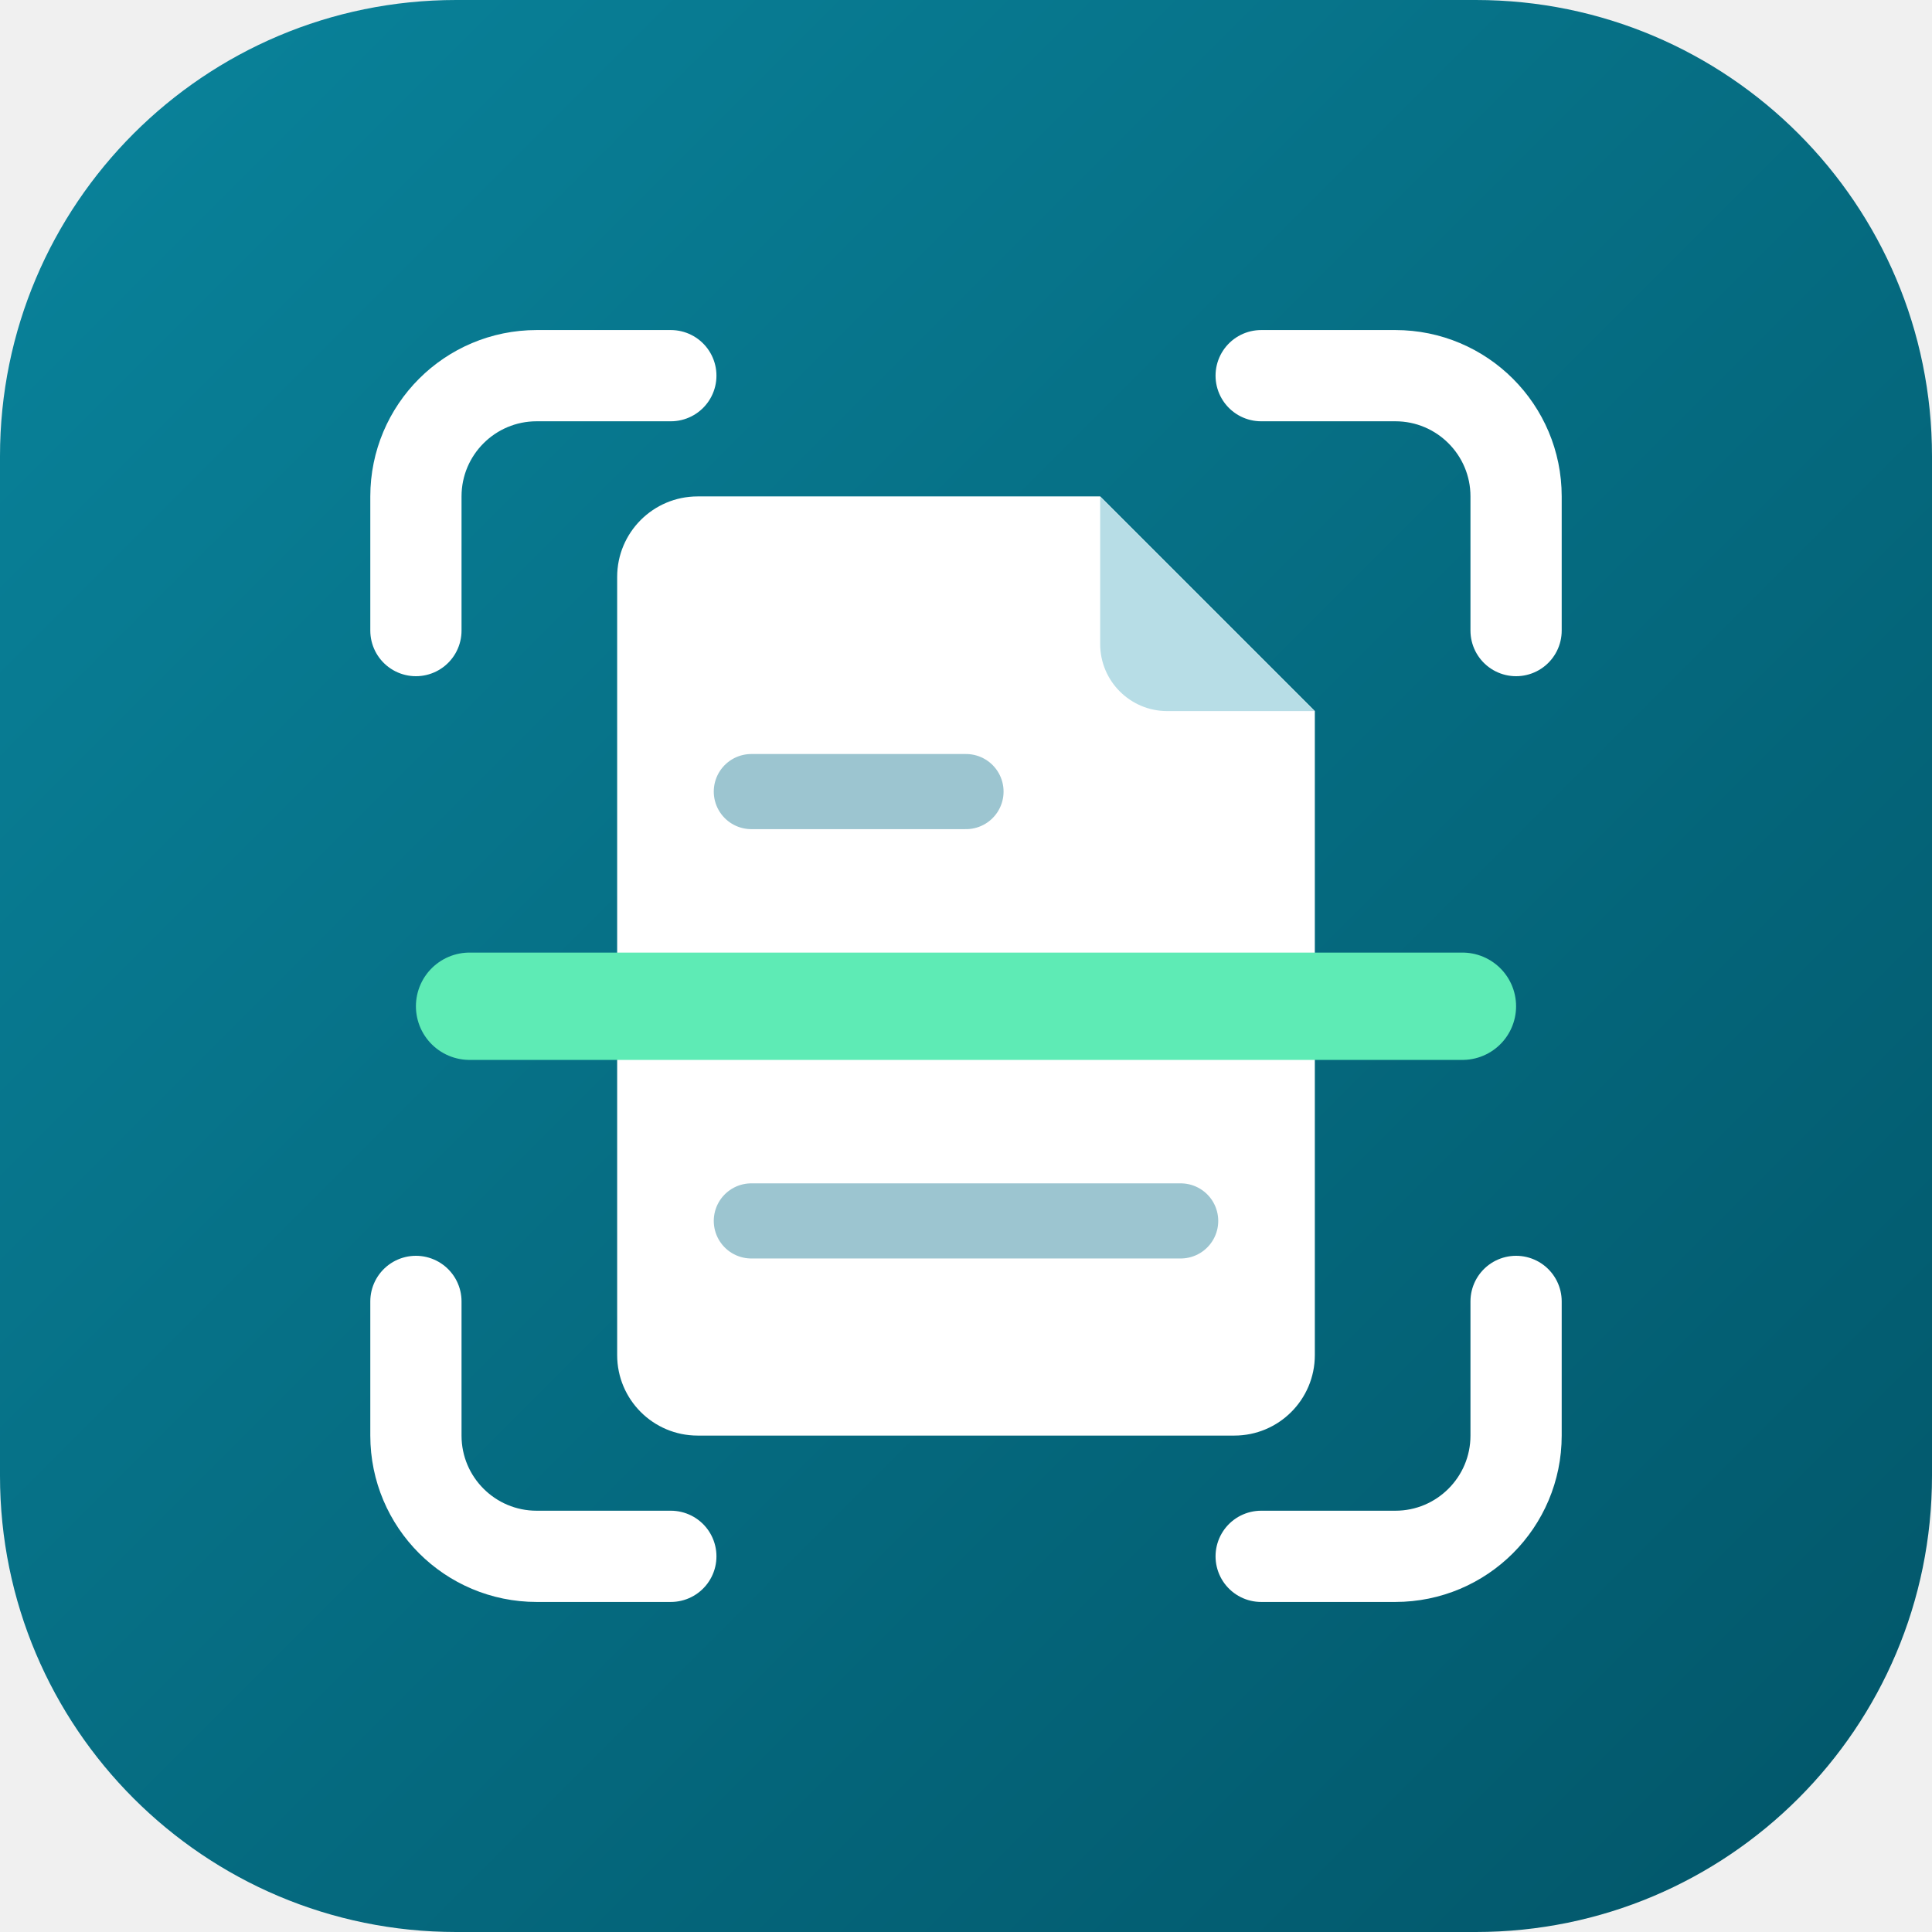
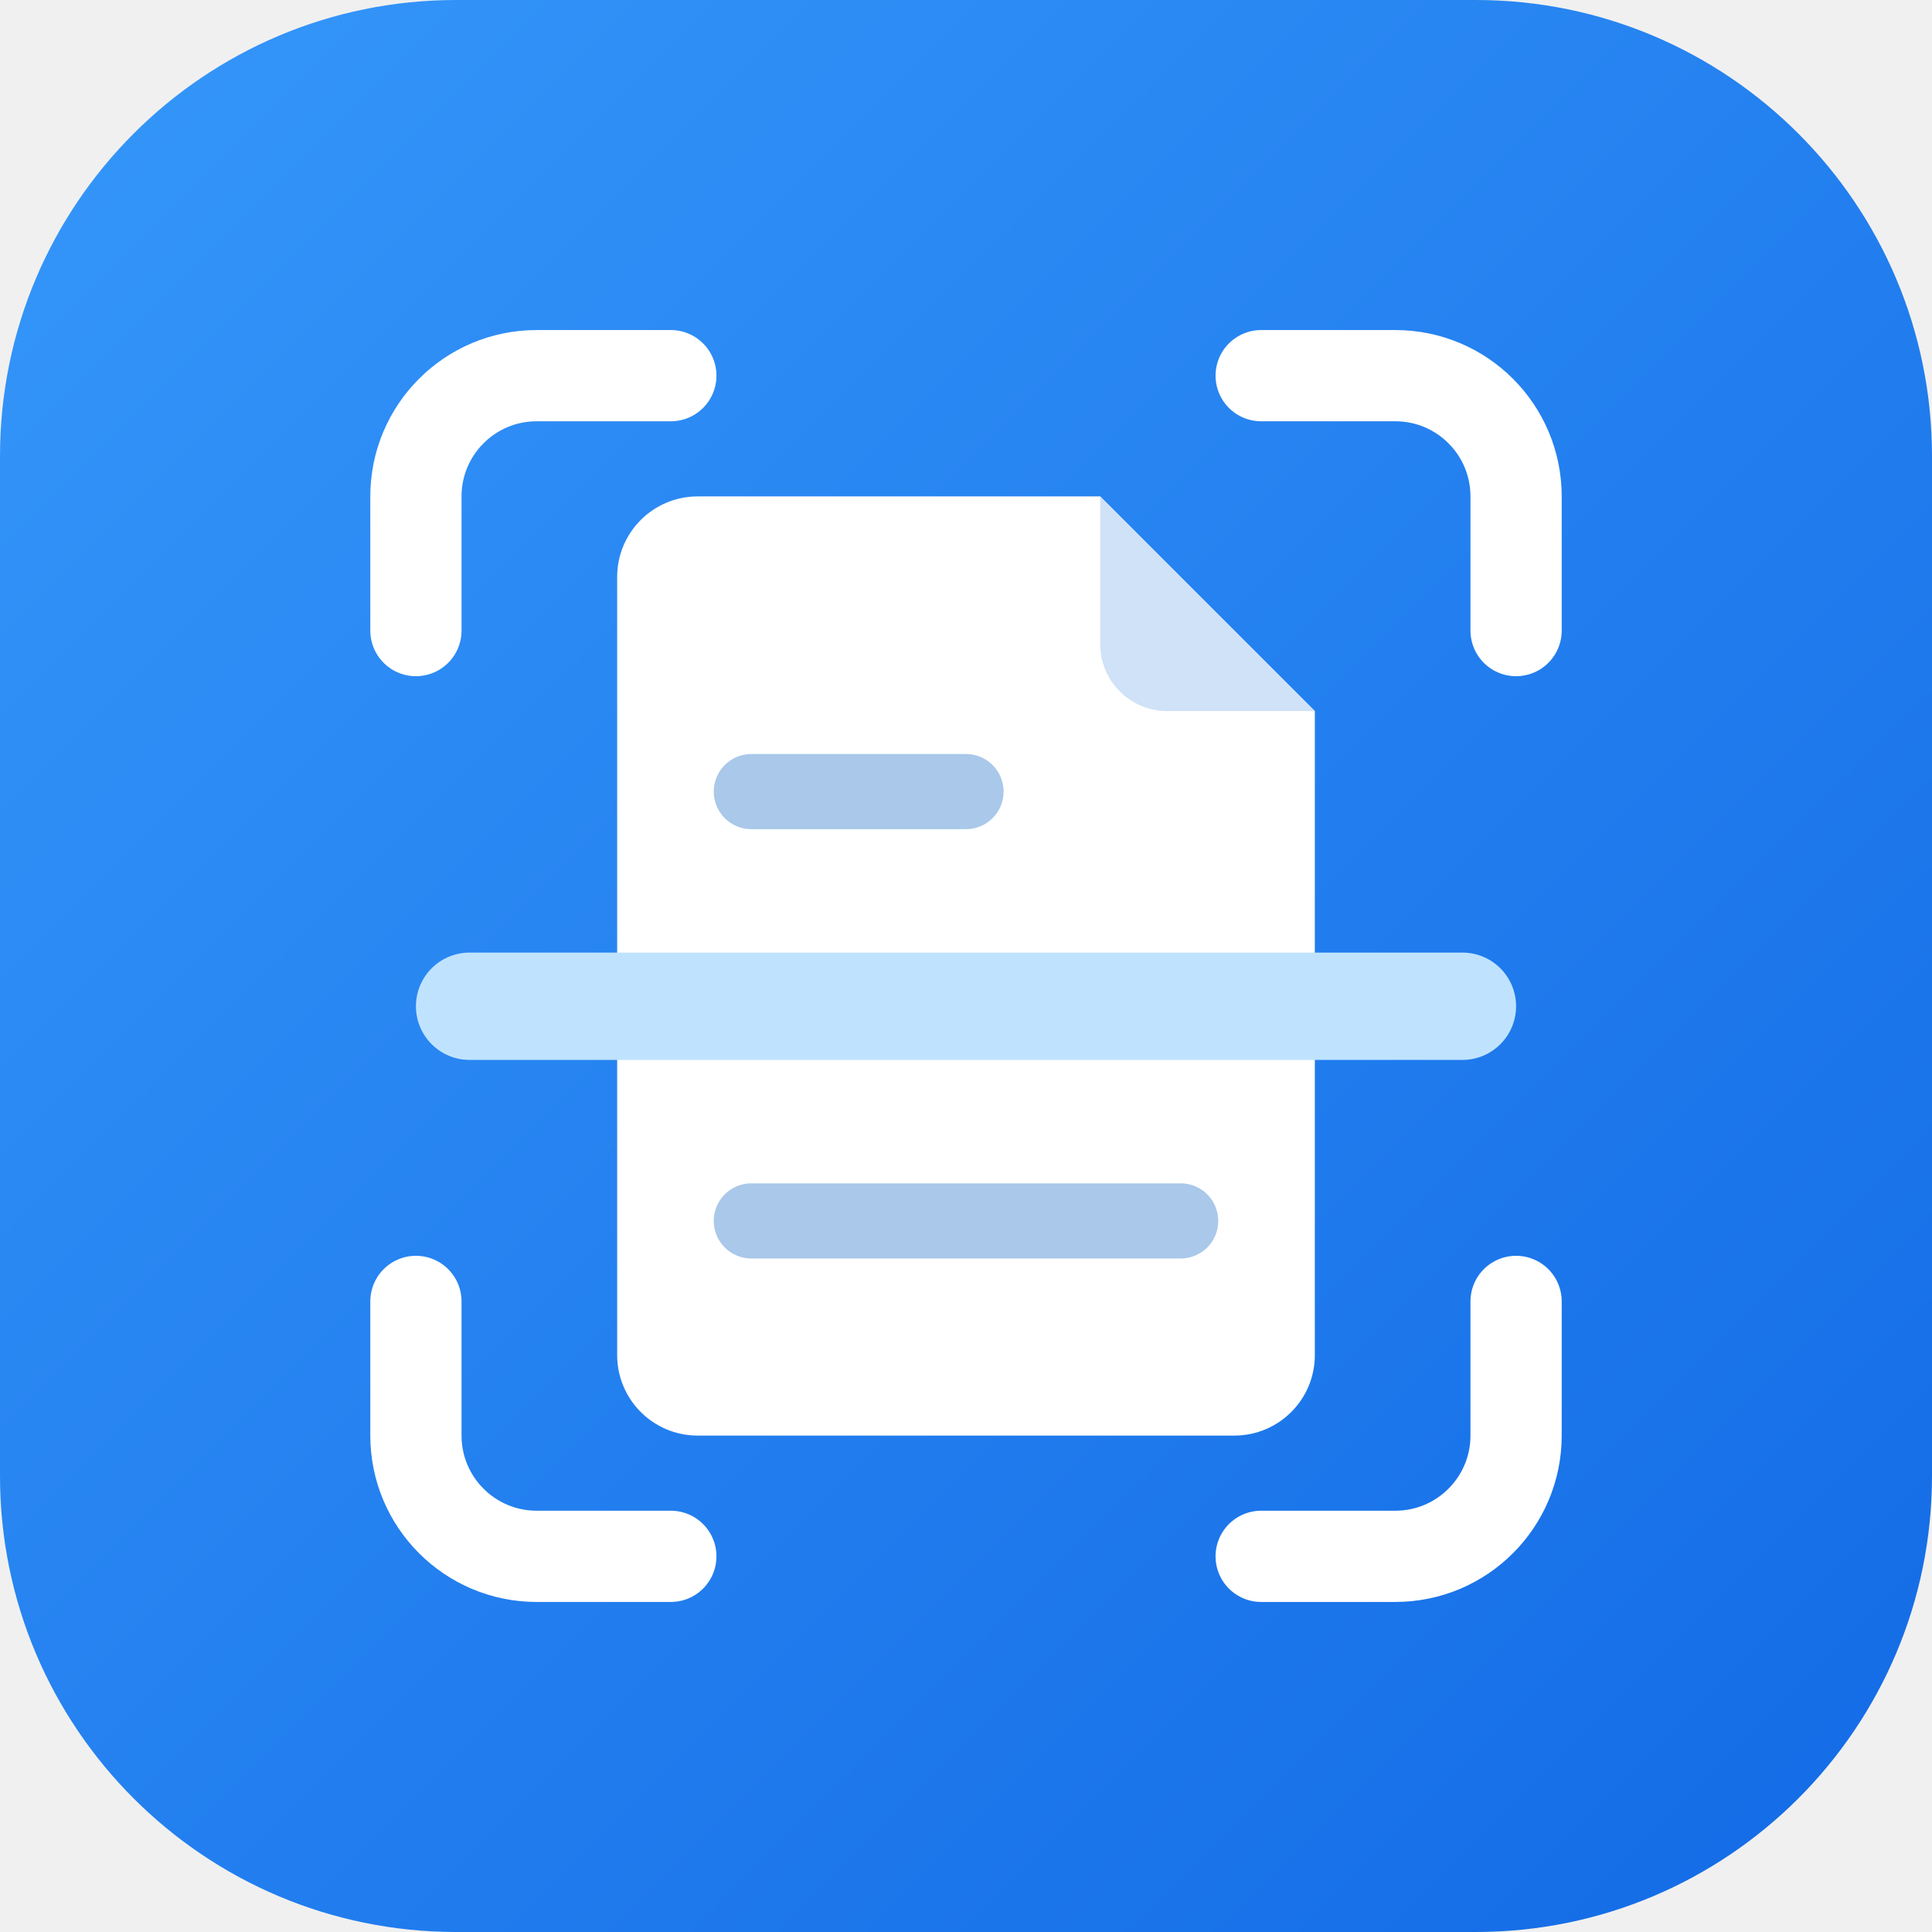
<svg xmlns="http://www.w3.org/2000/svg" viewBox="18 18 72 72" width="192" height="192">
  <defs>
    <linearGradient id="bg" x1="0" y1="0" x2="108" y2="108" gradientUnits="userSpaceOnUse">
-       <stop offset="0" stop-color="#0B8FA8" />
-       <stop offset="1" stop-color="#004A5C" />
+       <stop offset="0" stop-color="#3EA2FF" />
+       <stop offset="1" stop-color="#0A5FE0" />
    </linearGradient>
  </defs>
  <rect x="18" y="18" width="72" height="72" rx="17" fill="url(#bg)" />
  <path d="M44 36.5H59L67 44.5V68.5A3 3 0 0 1 64 71.5H44A3 3 0 0 1 41 68.5V39.5A3 3 0 0 1 44 36.5Z" fill="#FFFFFF" />
-   <path d="M59 36.5L67 44.5H61.5A2.5 2.5 0 0 1 59 42Z" fill="#B7DDE6" />
-   <path d="M46 47.5H54M46 63.5H62" stroke="#9CC5D0" stroke-width="2.8" stroke-linecap="round" fill="none" />
-   <path d="M35.5 55.5H72.5" stroke="#5EEBB5" stroke-width="4" stroke-linecap="round" fill="none" />
+   <path d="M59 36.5L67 44.5H61.5A2.5 2.5 0 0 1 59 42Z" fill="#CFE2F7" />
+   <path d="M46 47.5H54M46 63.5H62" stroke="#A9C8EA" stroke-width="2.8" stroke-linecap="round" fill="none" />
+   <path d="M35.5 55.5H72.5" stroke="#BFE3FF" stroke-width="4" stroke-linecap="round" fill="none" />
  <path d="M33.5 41.5V36.5A4.5 4.5 0 0 1 38 32H43M65 32H70A4.5 4.5 0 0 1 74.5 36.5V41.5M74.5 66.5V71.5A4.5 4.5 0 0 1 70 76H65M43 76H38A4.5 4.5 0 0 1 33.5 71.5V66.5" stroke="#FFFFFF" stroke-width="3.4" stroke-linecap="round" fill="none" />
</svg>
